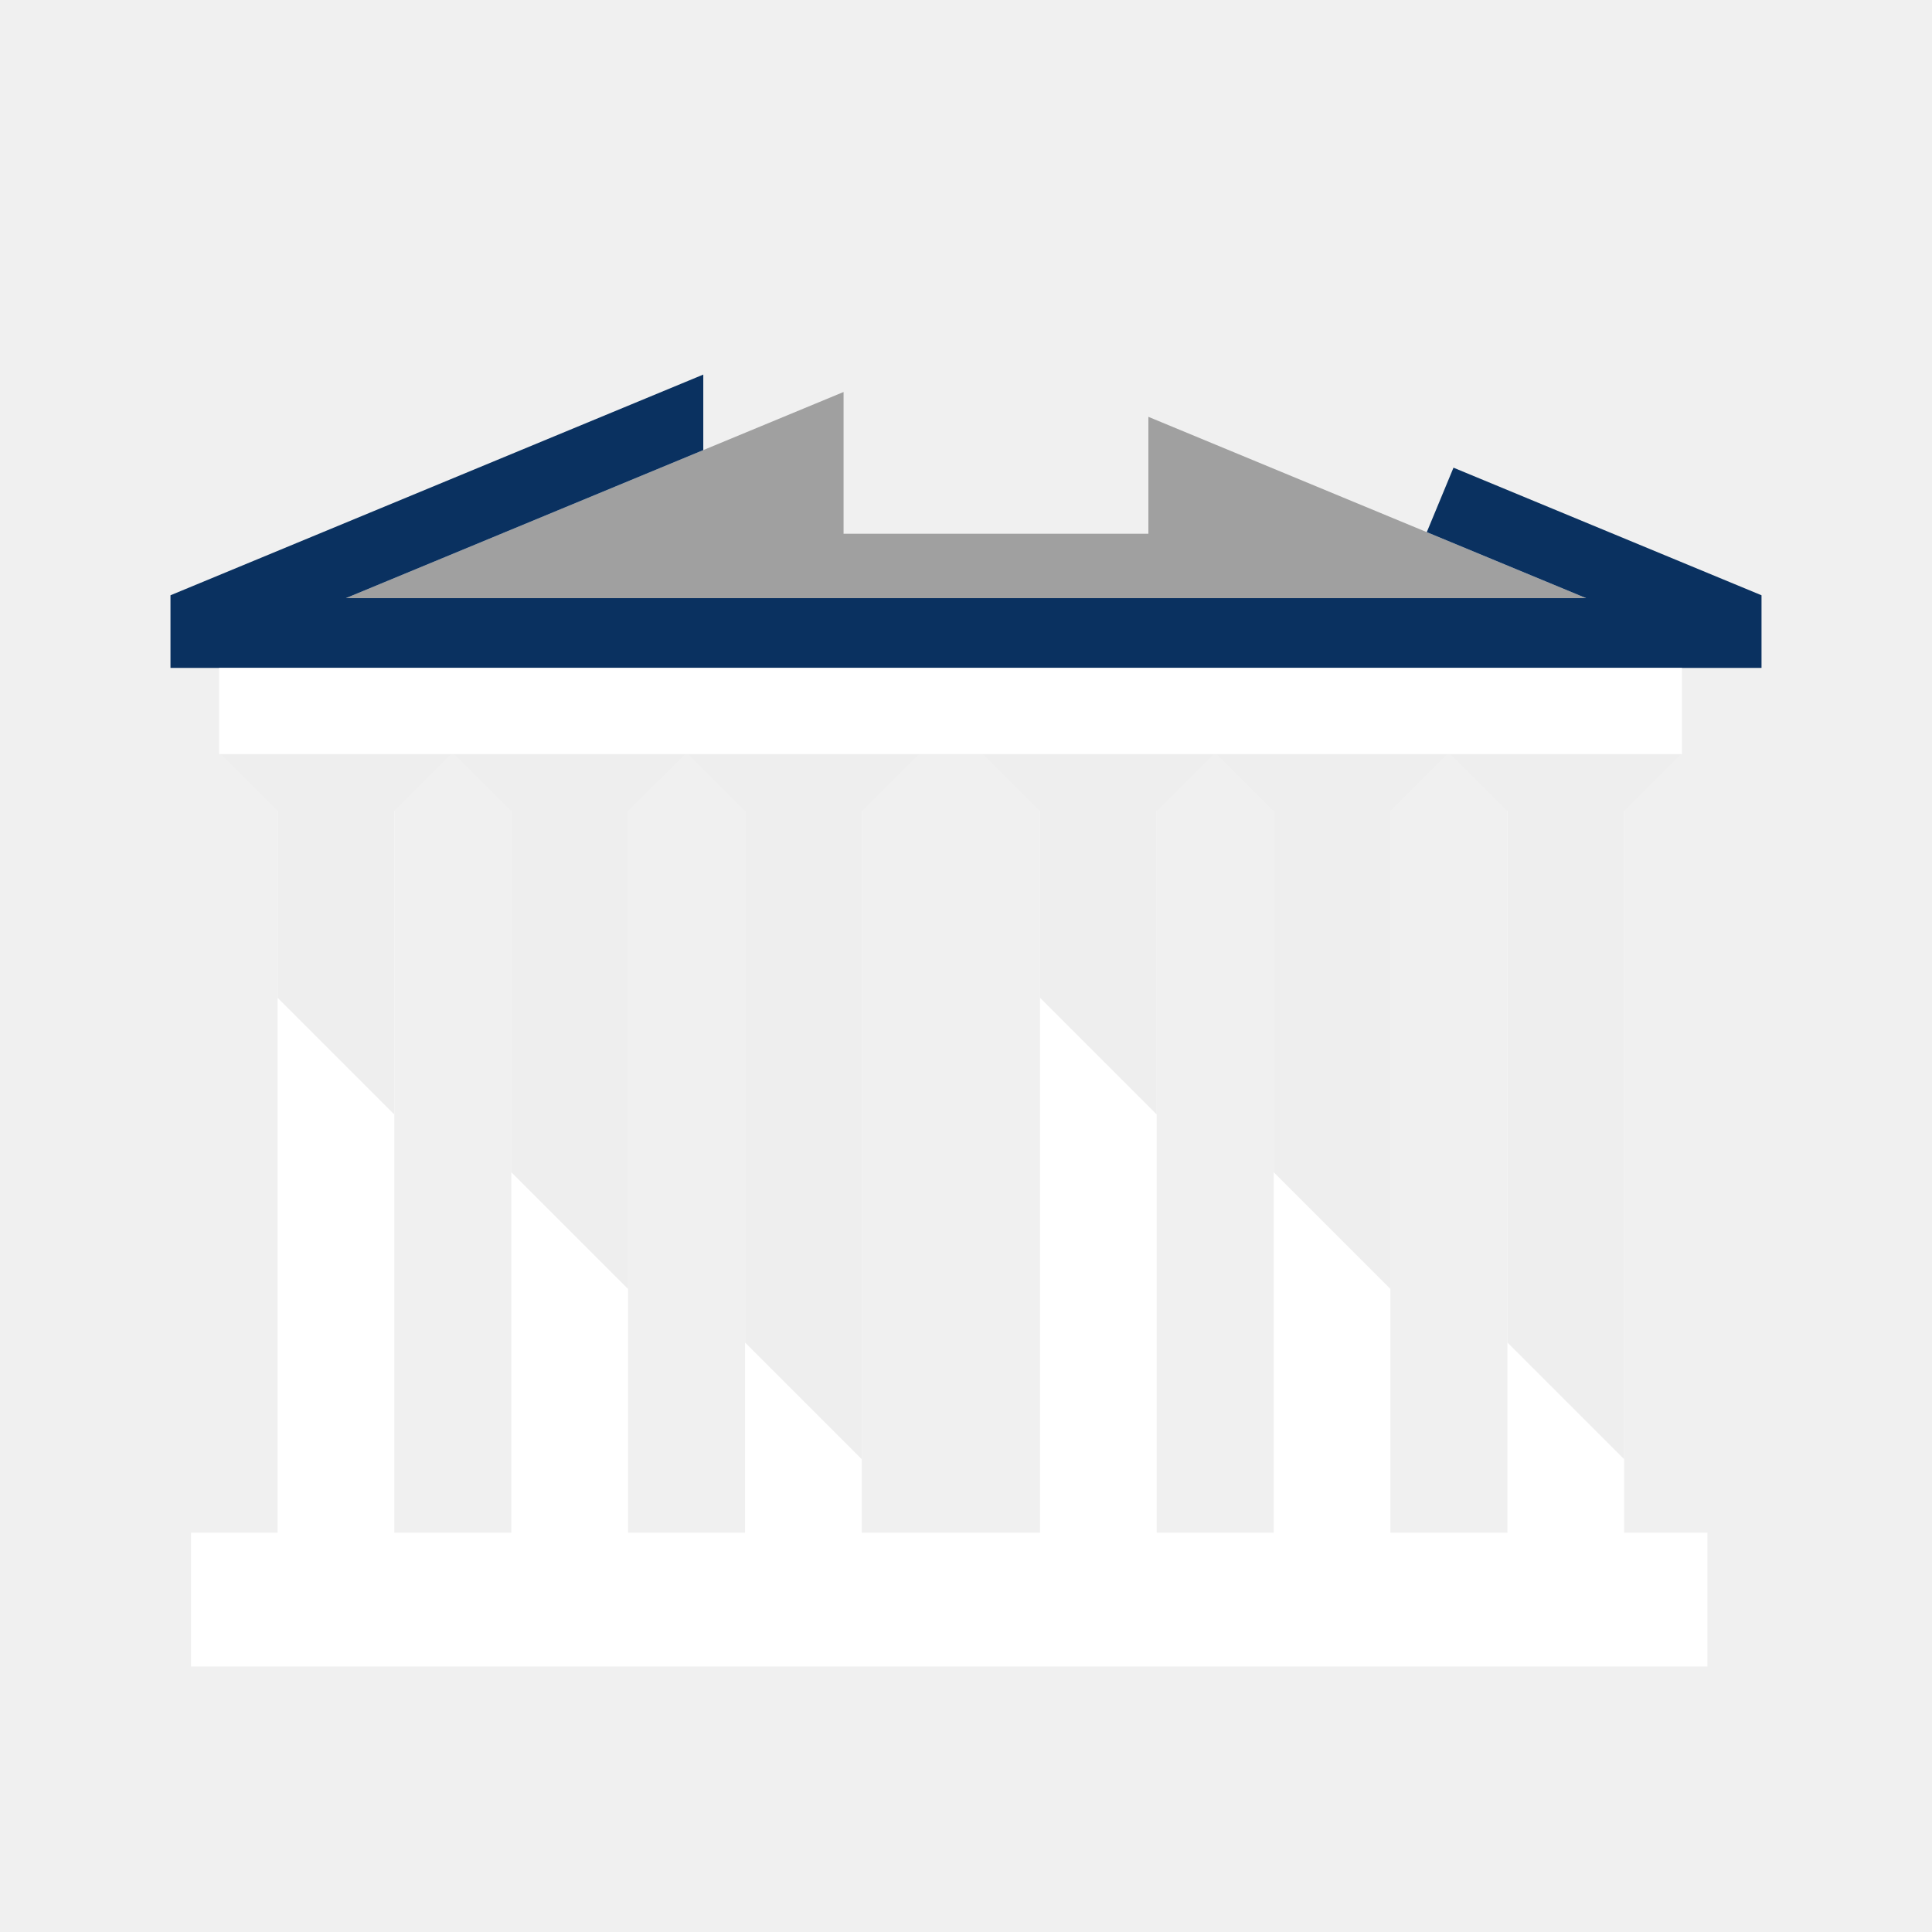
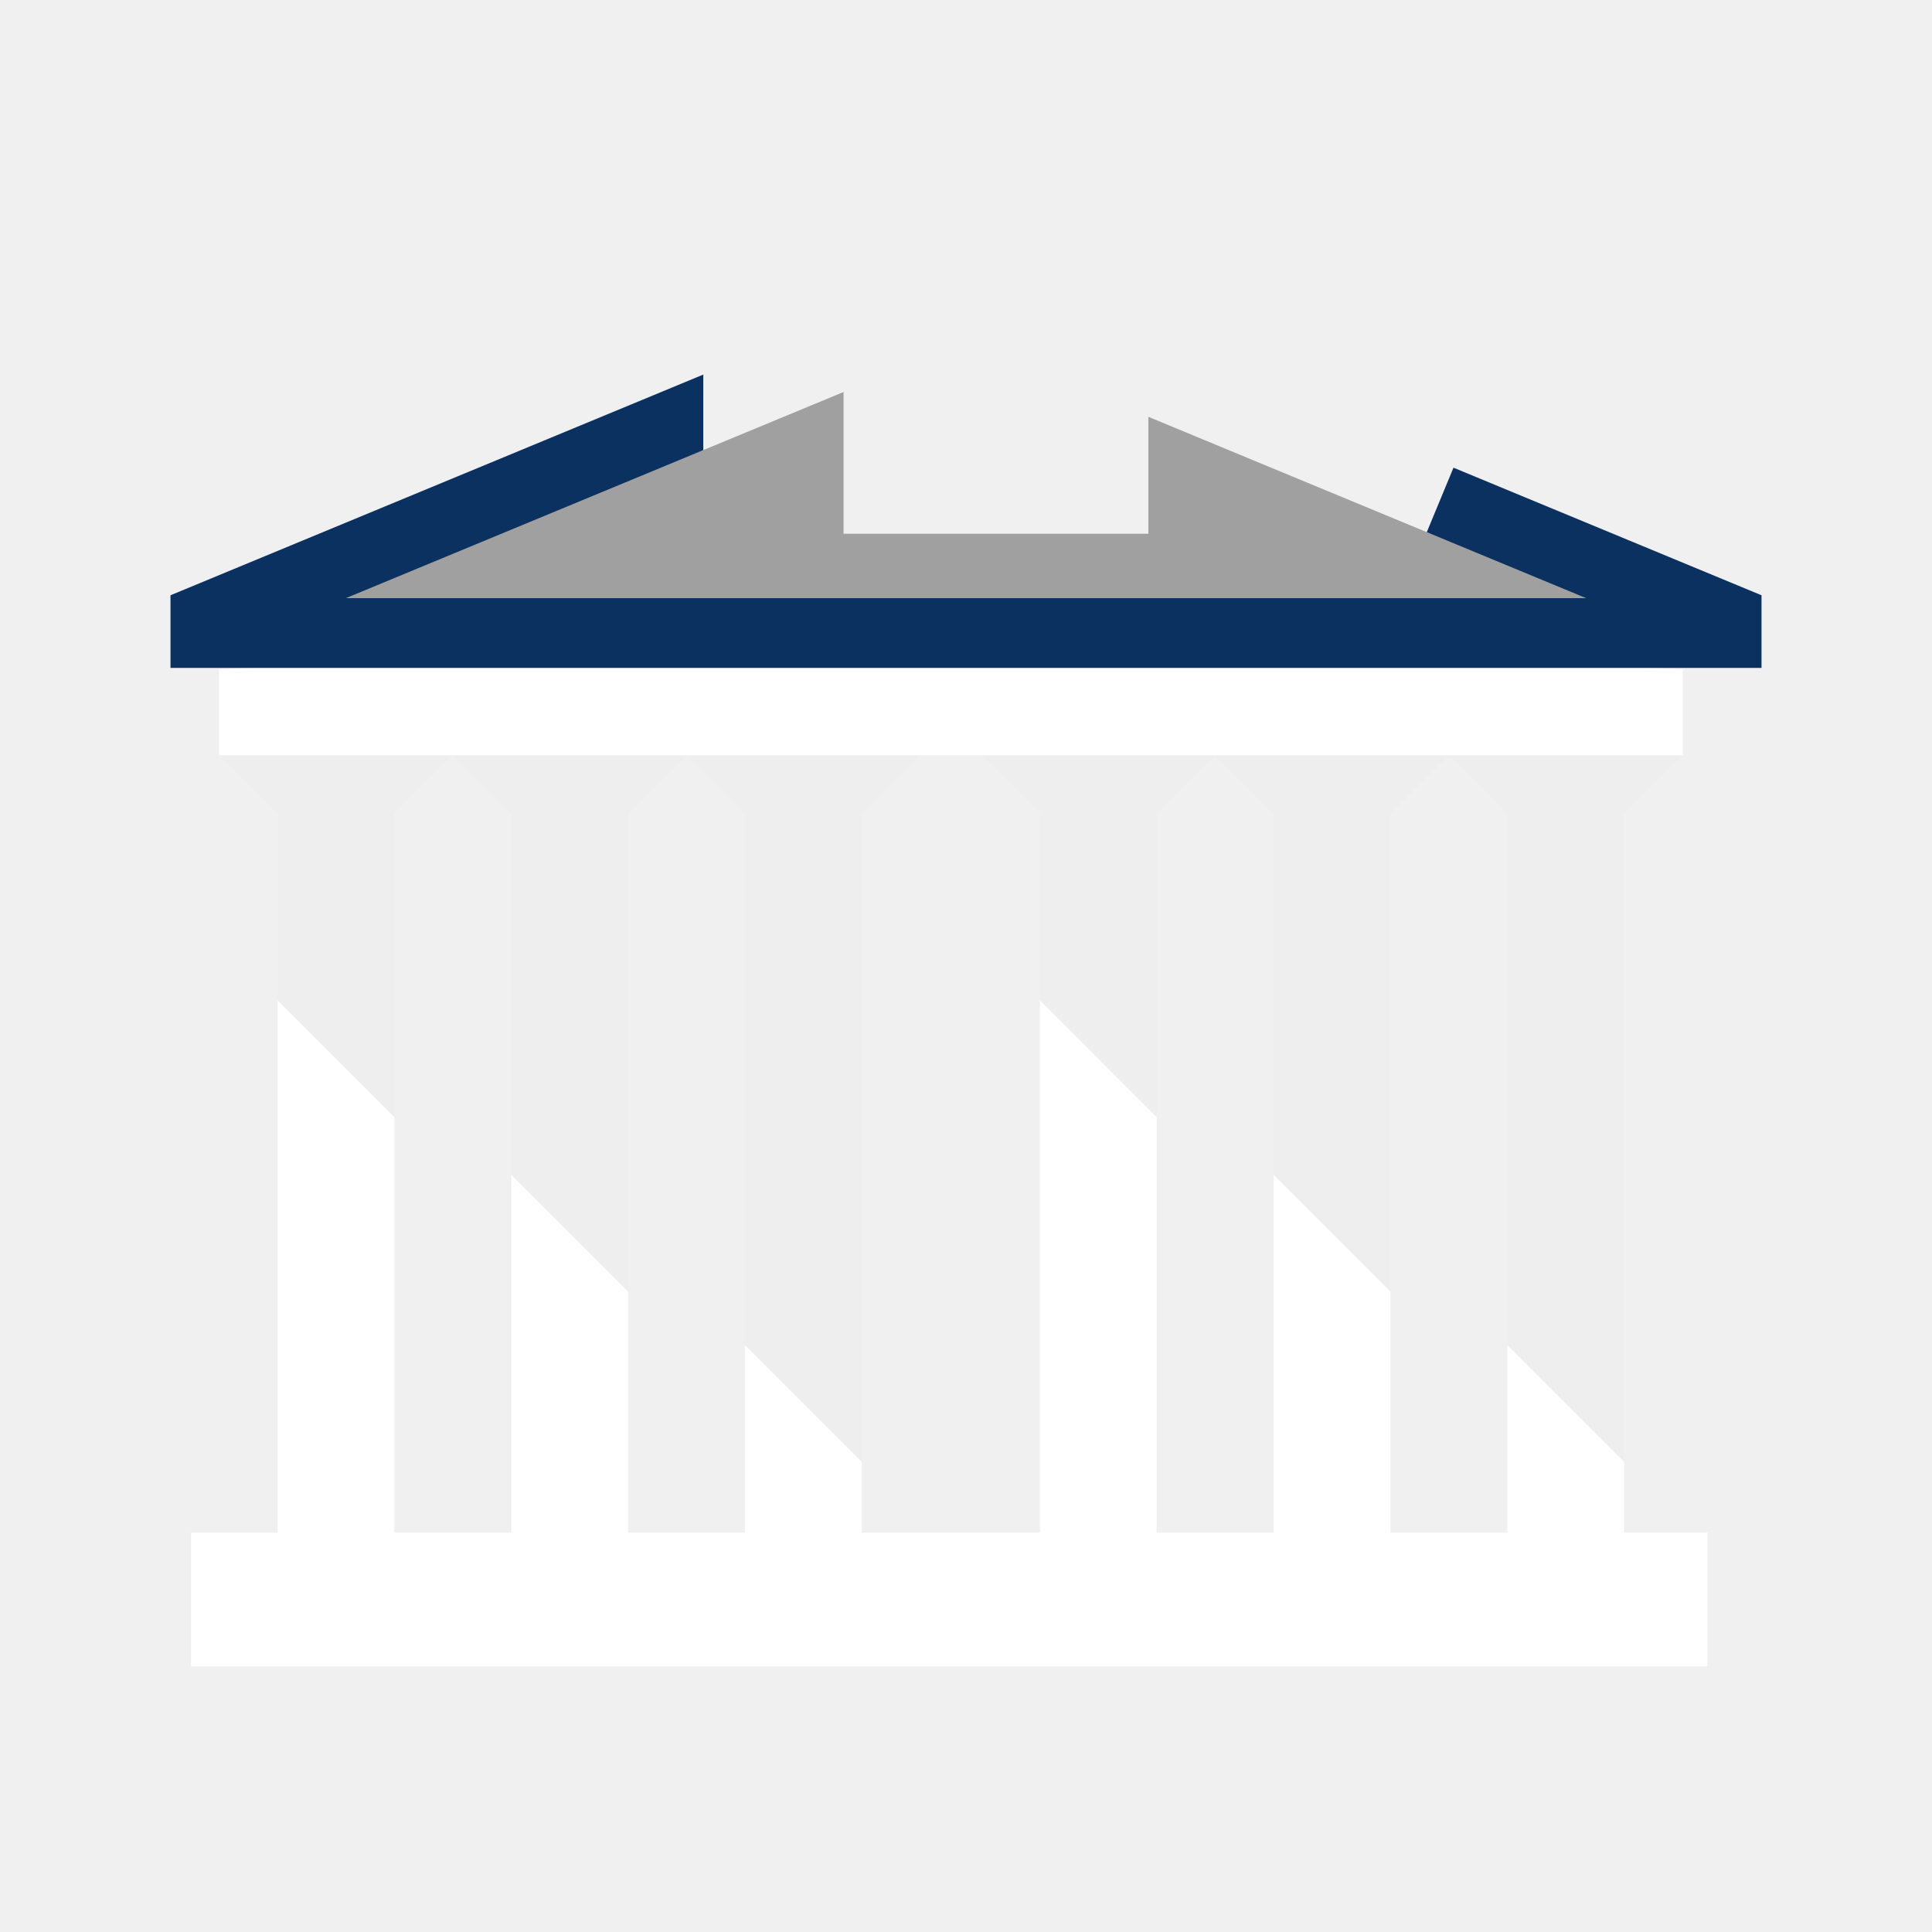
- <svg xmlns="http://www.w3.org/2000/svg" version="1.1" id="Layer_1" x="0px" y="0px" width="650px" height="650px" viewBox="0 0 650 650" enable-background="new 0 0 650 650" xml:space="preserve">
-   <polygon fill="#FFFFFF" points="546.429,515.652 546.429,251.502 507.158,251.502 507.158,515.652 467.794,515.652 467.794,251.502   428.523,251.502 428.523,515.652 389.158,515.652 389.158,251.502 349.887,251.502 349.887,515.652 289.936,515.652   289.936,251.502 250.665,251.502 250.665,515.652 211.301,515.652 211.301,251.502 172.03,251.502 172.03,515.652 132.665,515.652   132.665,251.502 93.394,251.502 93.394,515.652 64.281,515.652 64.281,560.667 574.451,560.667 574.451,515.652 " />
-   <polygon fill="#EEEEEE" points="132.665,253.216 132.665,253.216 93.404,253.216 93.394,253.216 73.722,253.216 93.394,272.888   93.394,335.683 132.665,374.955 132.665,272.898 152.347,253.216 " />
-   <polygon fill="#EEEEEE" points="211.301,253.216 172.03,253.216 172.03,253.216 152.357,253.216 172.03,272.888 172.03,394.384   211.301,433.655 211.301,272.898 230.983,253.216 211.301,253.216 " />
-   <polygon fill="#EEEEEE" points="289.936,253.216 250.665,253.216 250.665,253.216 230.993,253.216 250.665,272.888 250.665,451.668   289.936,490.939 289.936,272.898 309.618,253.216 289.936,253.216 " />
-   <polygon fill="#EEEEEE" points="349.897,253.216 349.887,253.216 330.215,253.216 349.887,272.888 349.887,335.683 389.158,374.955   389.158,272.898 408.84,253.216 389.158,253.216 " />
-   <polygon fill="#EEEEEE" points="467.794,253.216 467.794,253.216 428.523,253.216 428.523,253.216 408.85,253.216 428.523,272.888   428.523,394.384 467.794,433.655 467.794,272.898 467.794,272.888 487.466,253.216 " />
-   <polygon fill="#EEEEEE" points="566.101,253.216 546.429,253.216 546.429,253.216 507.158,253.216 507.158,253.216 487.486,253.216   507.158,272.888 507.158,451.668 546.429,490.939 546.429,272.898 546.429,272.888 " />
-   <polygon fill="#A0A0A0" points="386.363,140.237 386.363,179.582 283.804,179.582 283.804,131.883 116.365,201.239 533.635,201.239   " />
+ <svg xmlns="http://www.w3.org/2000/svg" version="1.1" id="Layer_1" x="0px" y="0px" viewBox="0 0 650 650" enable-background="new 0 0 650 650" xml:space="preserve">
+   <polygon fill="#EEEEEE" points="73.722,254.102 93.394,273.774 93.394,336.569 113.037,384.418 132.665,375.841 132.665,273.784   152.347,254.102 108.011,236.509 " />
+   <polygon fill="#EEEEEE" points="152.357,254.102 172.03,273.774 172.03,395.27 191.672,426 211.301,434.541 211.301,273.784   230.983,254.102 191.67,236.509 " />
+   <polygon fill="#EEEEEE" points="230.993,254.102 250.665,273.774 250.665,452.554 269.887,481.776 289.936,491.825 289.936,273.784   309.618,254.102 266.511,243.348 " />
+   <polygon fill="#EEEEEE" points="330.215,254.102 349.887,273.774 349.887,336.569 367.913,374.596 389.158,375.841 389.158,273.784   408.84,254.102 369.527,243.348 " />
+   <polygon fill="#EEEEEE" points="408.85,254.102 428.522,273.774 428.522,395.27 448.158,434.906 467.793,434.541 467.793,273.784   467.793,273.774 487.466,254.102 442.511,244.102 " />
+   <polygon fill="#EEEEEE" points="487.486,254.102 507.158,273.774 507.158,452.554 526.794,492.189 546.429,491.825 546.429,273.784   546.429,273.774 566.101,254.102 517.158,244.102 " />
+   <polygon fill="#FFFFFF" points="546.429,515.652 546.429,491.825 507.158,452.554 507.158,515.652 467.794,515.652 467.794,434.541   428.523,395.27 428.523,515.652 389.158,515.652 389.158,375.841 349.887,336.569 349.887,515.652 289.936,515.652 289.936,491.825   250.665,452.554 250.665,515.652 211.301,515.652 211.301,434.541 172.03,395.27 172.03,515.652 132.665,515.652 132.665,375.841   93.394,336.569 93.394,515.652 64.281,515.652 64.281,560.667 574.451,560.667 574.451,515.652 " />
+   <polygon fill="#FFFFFF" points="566.111,225.137 319.912,215.137 73.712,225.137 73.712,254.102 566.111,254.102 " />
+   <polygon fill="#A0A0A0" points="386.363,140.237 386.363,179.582 283.804,179.582 283.804,131.883 236.613,151.431 78.667,208   570.667,208 480.03,179.036 " />
  <polygon fill="#0A3160" points="489.01,157.346 480.027,179.034 533.635,201.239 361.032,201.239 236.613,201.239 116.365,201.239   236.613,151.431 236.613,126.022 57.357,200.273 57.357,224.714 592.643,224.714 592.643,200.273 " />
-   <rect x="73.722" y="224.714" fill="#FFFFFF" width="492.154" height="29.001" />
</svg>
